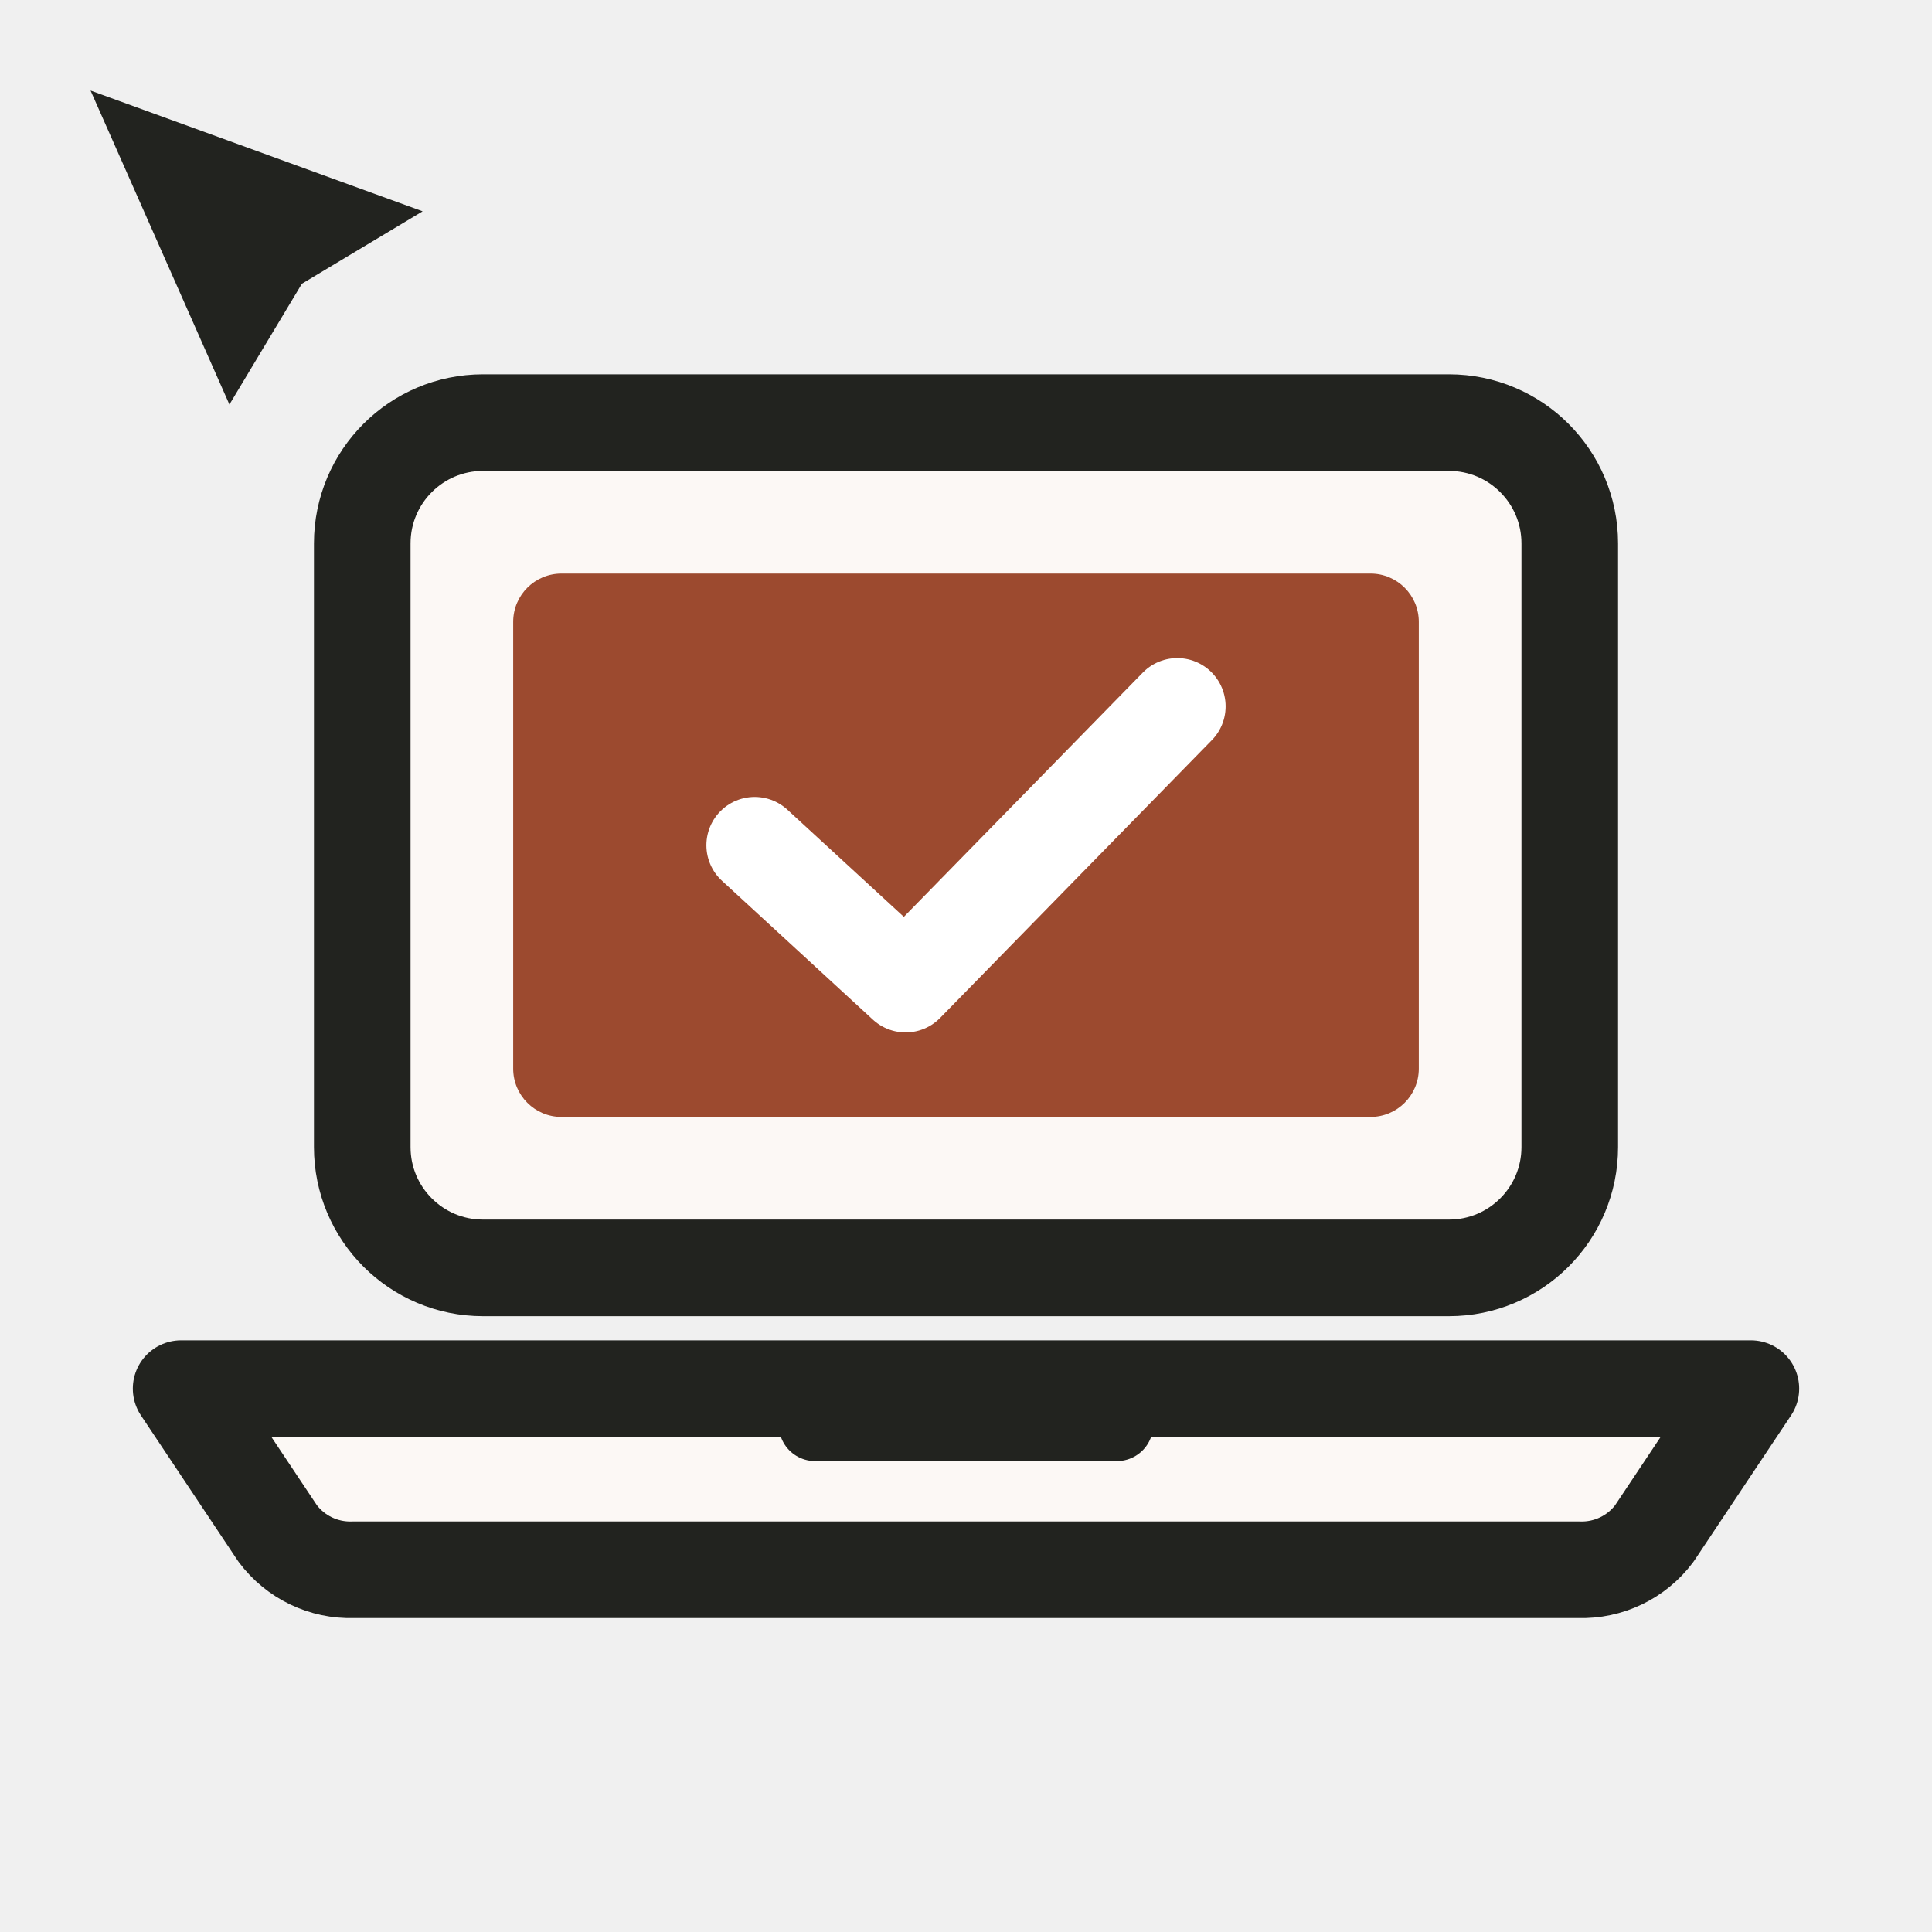
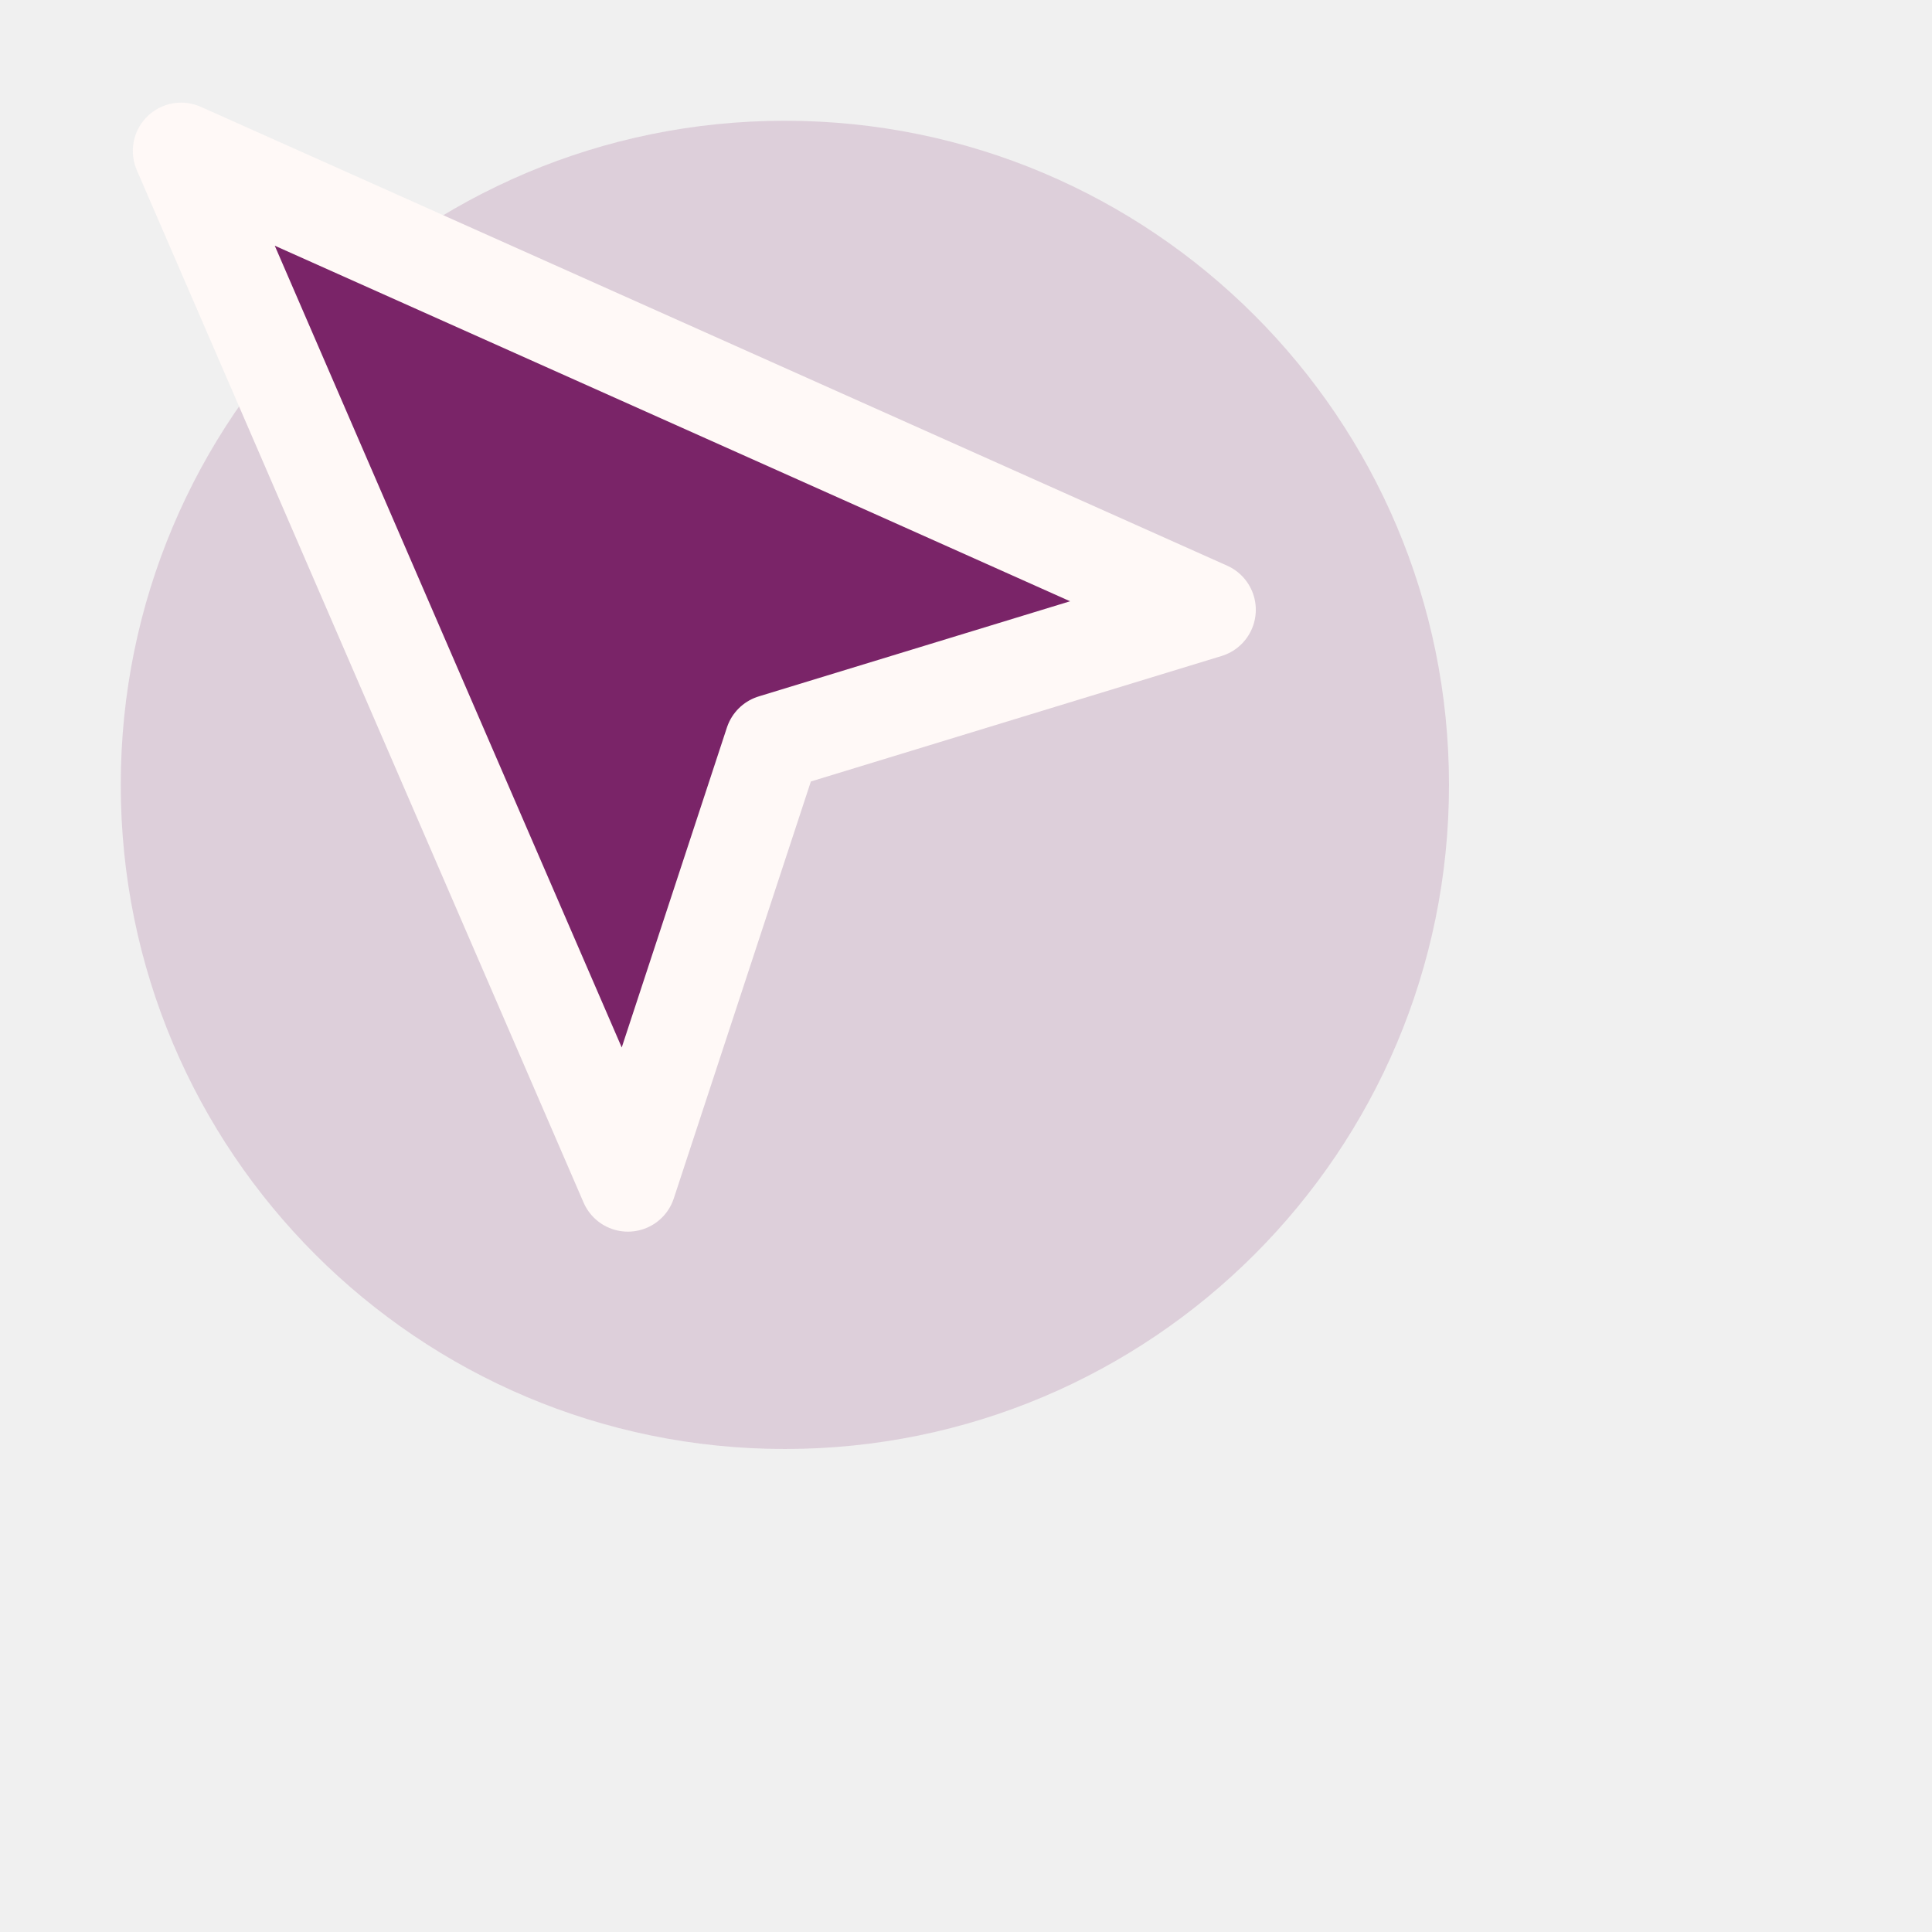
<svg xmlns="http://www.w3.org/2000/svg" width="32" height="32" viewBox="0 0 32 32">
-   <g stroke="#22231F" stroke-width="1.6" stroke-linejoin="round">
-     <rect x="6" y="7" width="20" height="14" rx="2" fill="#FCF8F5" />
-     <rect x="8.5" y="9.5" width="15" height="9" rx="0.8" fill="#9C4A2F" stroke="none" />
-     <path d="M3 23h26l-1.6 2.4a1.5 1.5 0 0 1-1.25.6H5.85a1.5 1.5 0 0 1-1.25-.6z" fill="#FCF8F5" />
-   </g>
-   <path d="M12.5 14l2.5 2.3 4.5-4.6" stroke="#FFFFFF" stroke-width="1.6" fill="none" stroke-linecap="round" stroke-linejoin="round" />
-   <path d="M13.5 23.6h5" stroke="#22231F" stroke-width="1.2" stroke-linecap="round" />
-   <path d="M1.5 1.5l5.5 2-2 1.2-1.2 2z" fill="#22231F" />
+   <circle cx="13" cy="13" r="11" fill="#7a2468" fill-opacity=".16" />
+   <path d="M3 2.5l17 7.6-7.2 2.2-2.4 7.3z" fill="#7a2468" stroke="#fff9f7" stroke-width="1.6" stroke-linejoin="round" />
</svg>
